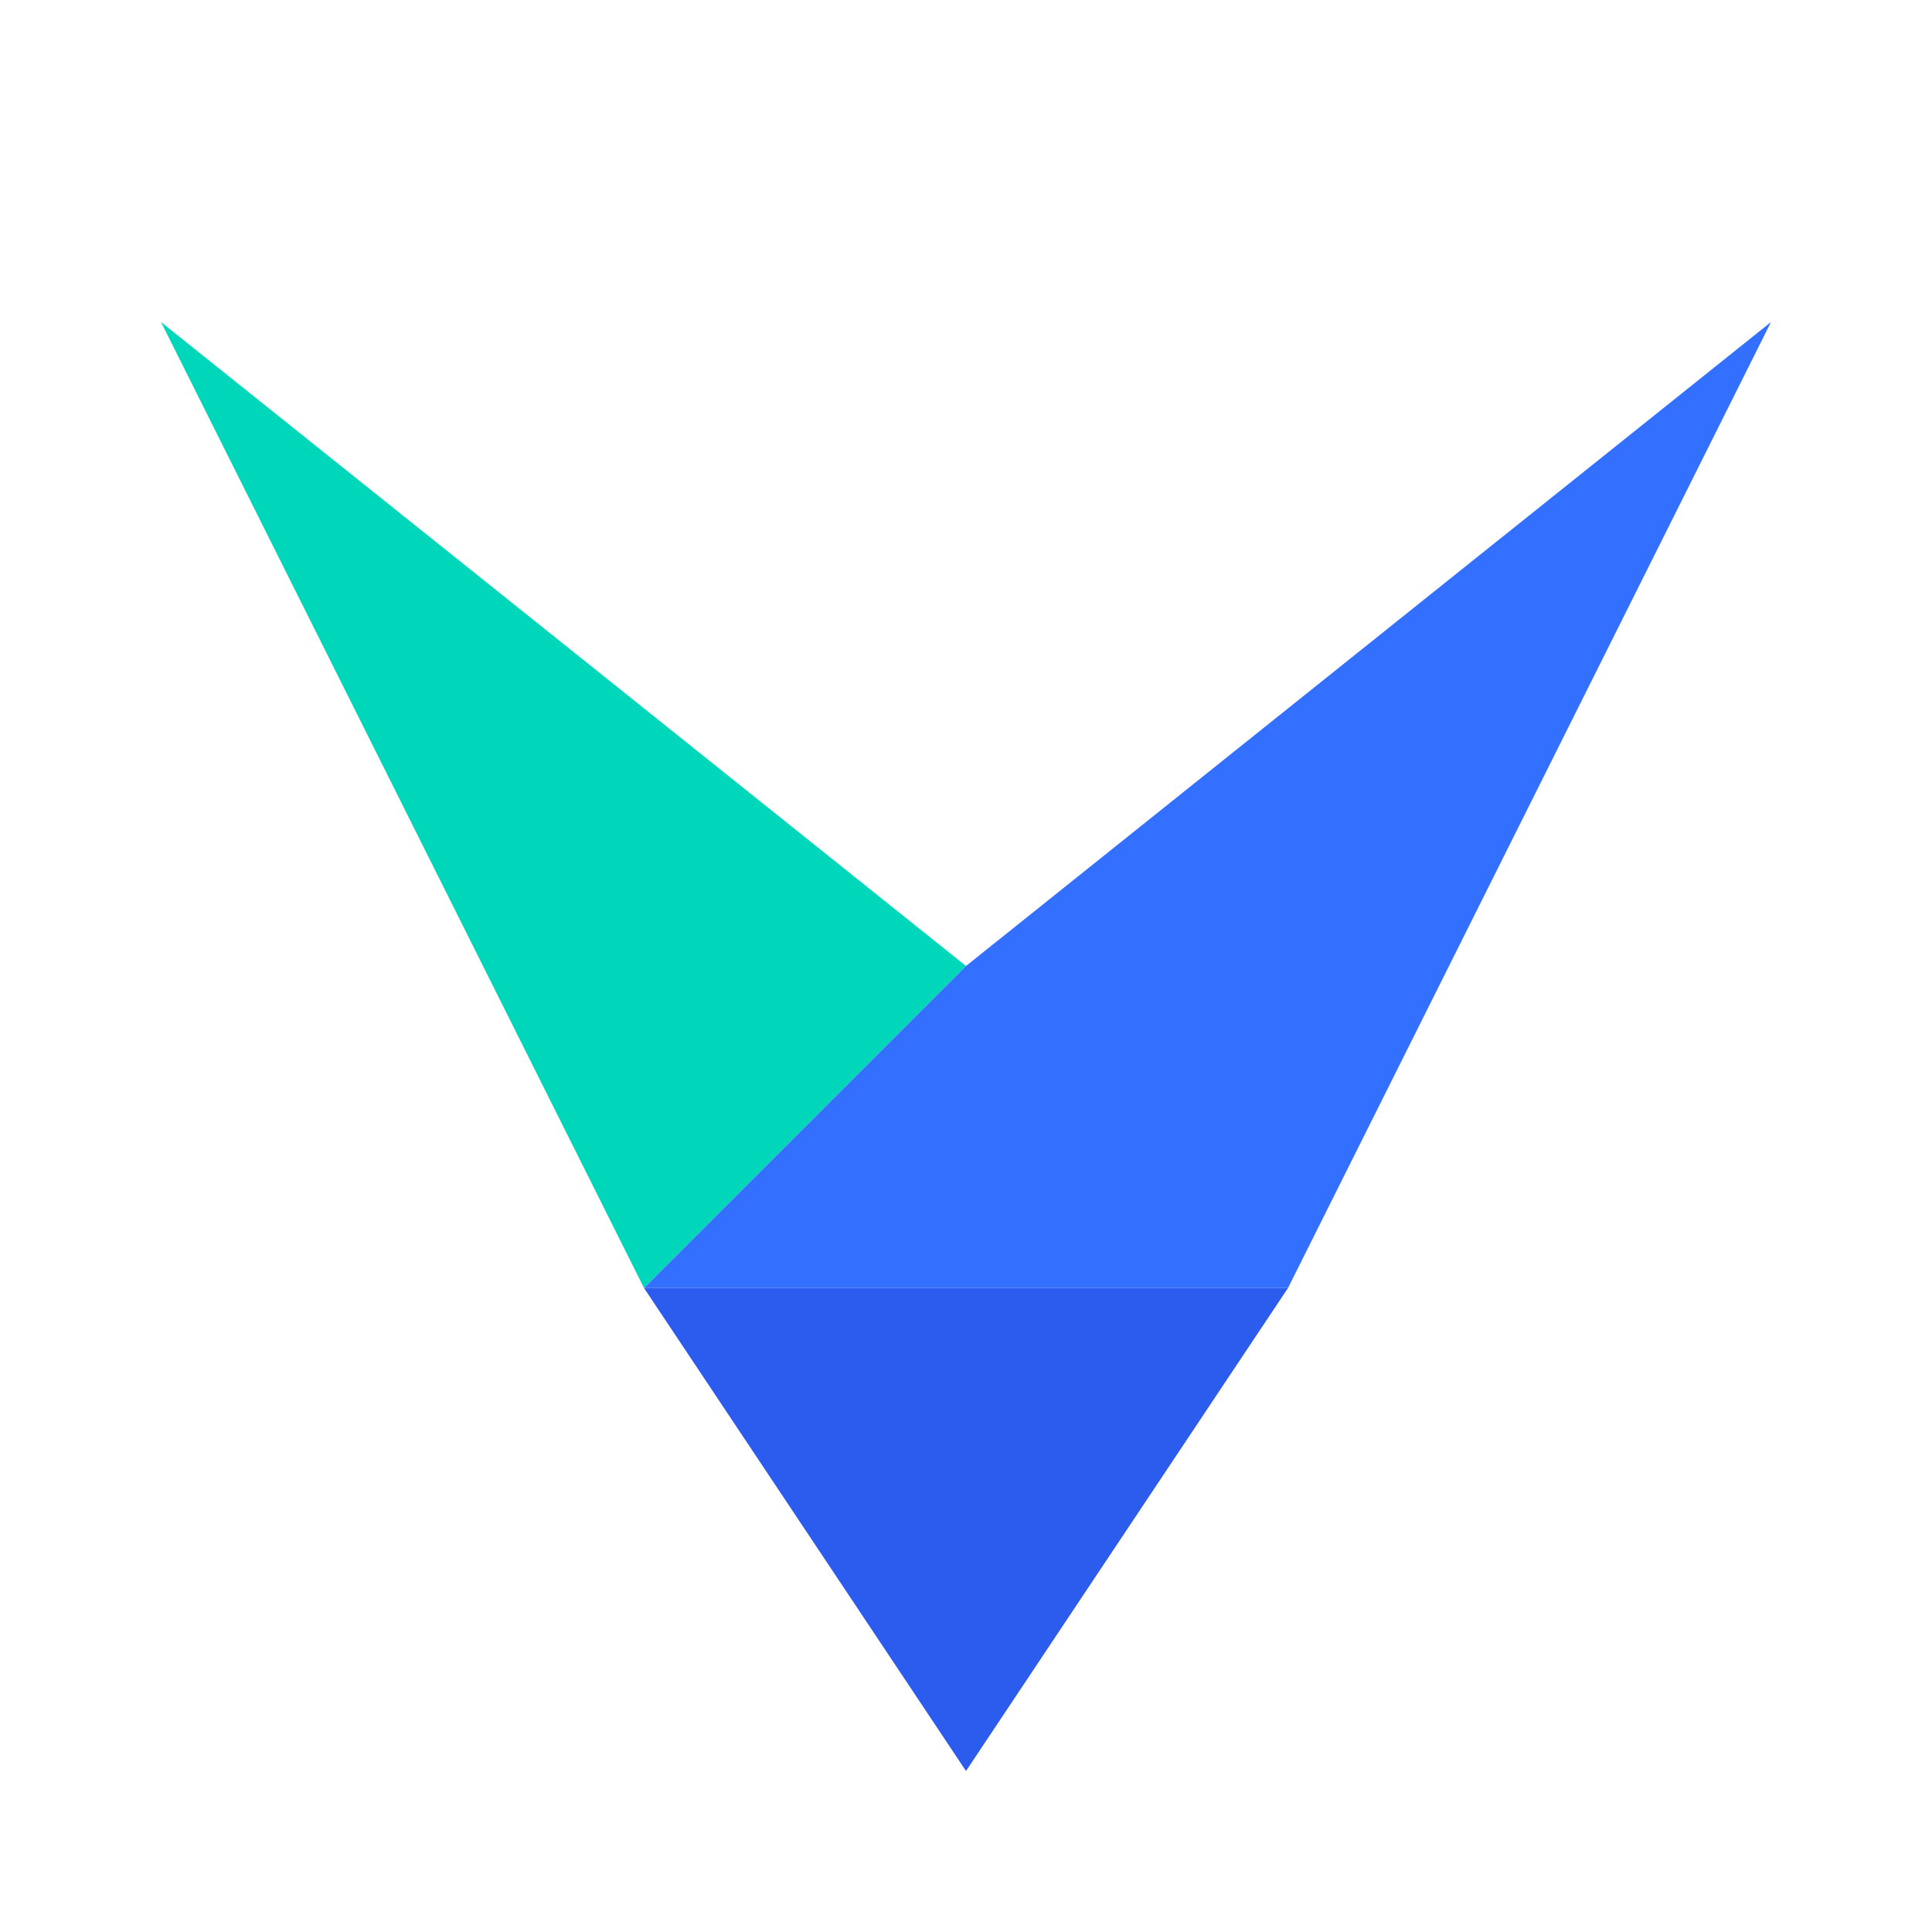
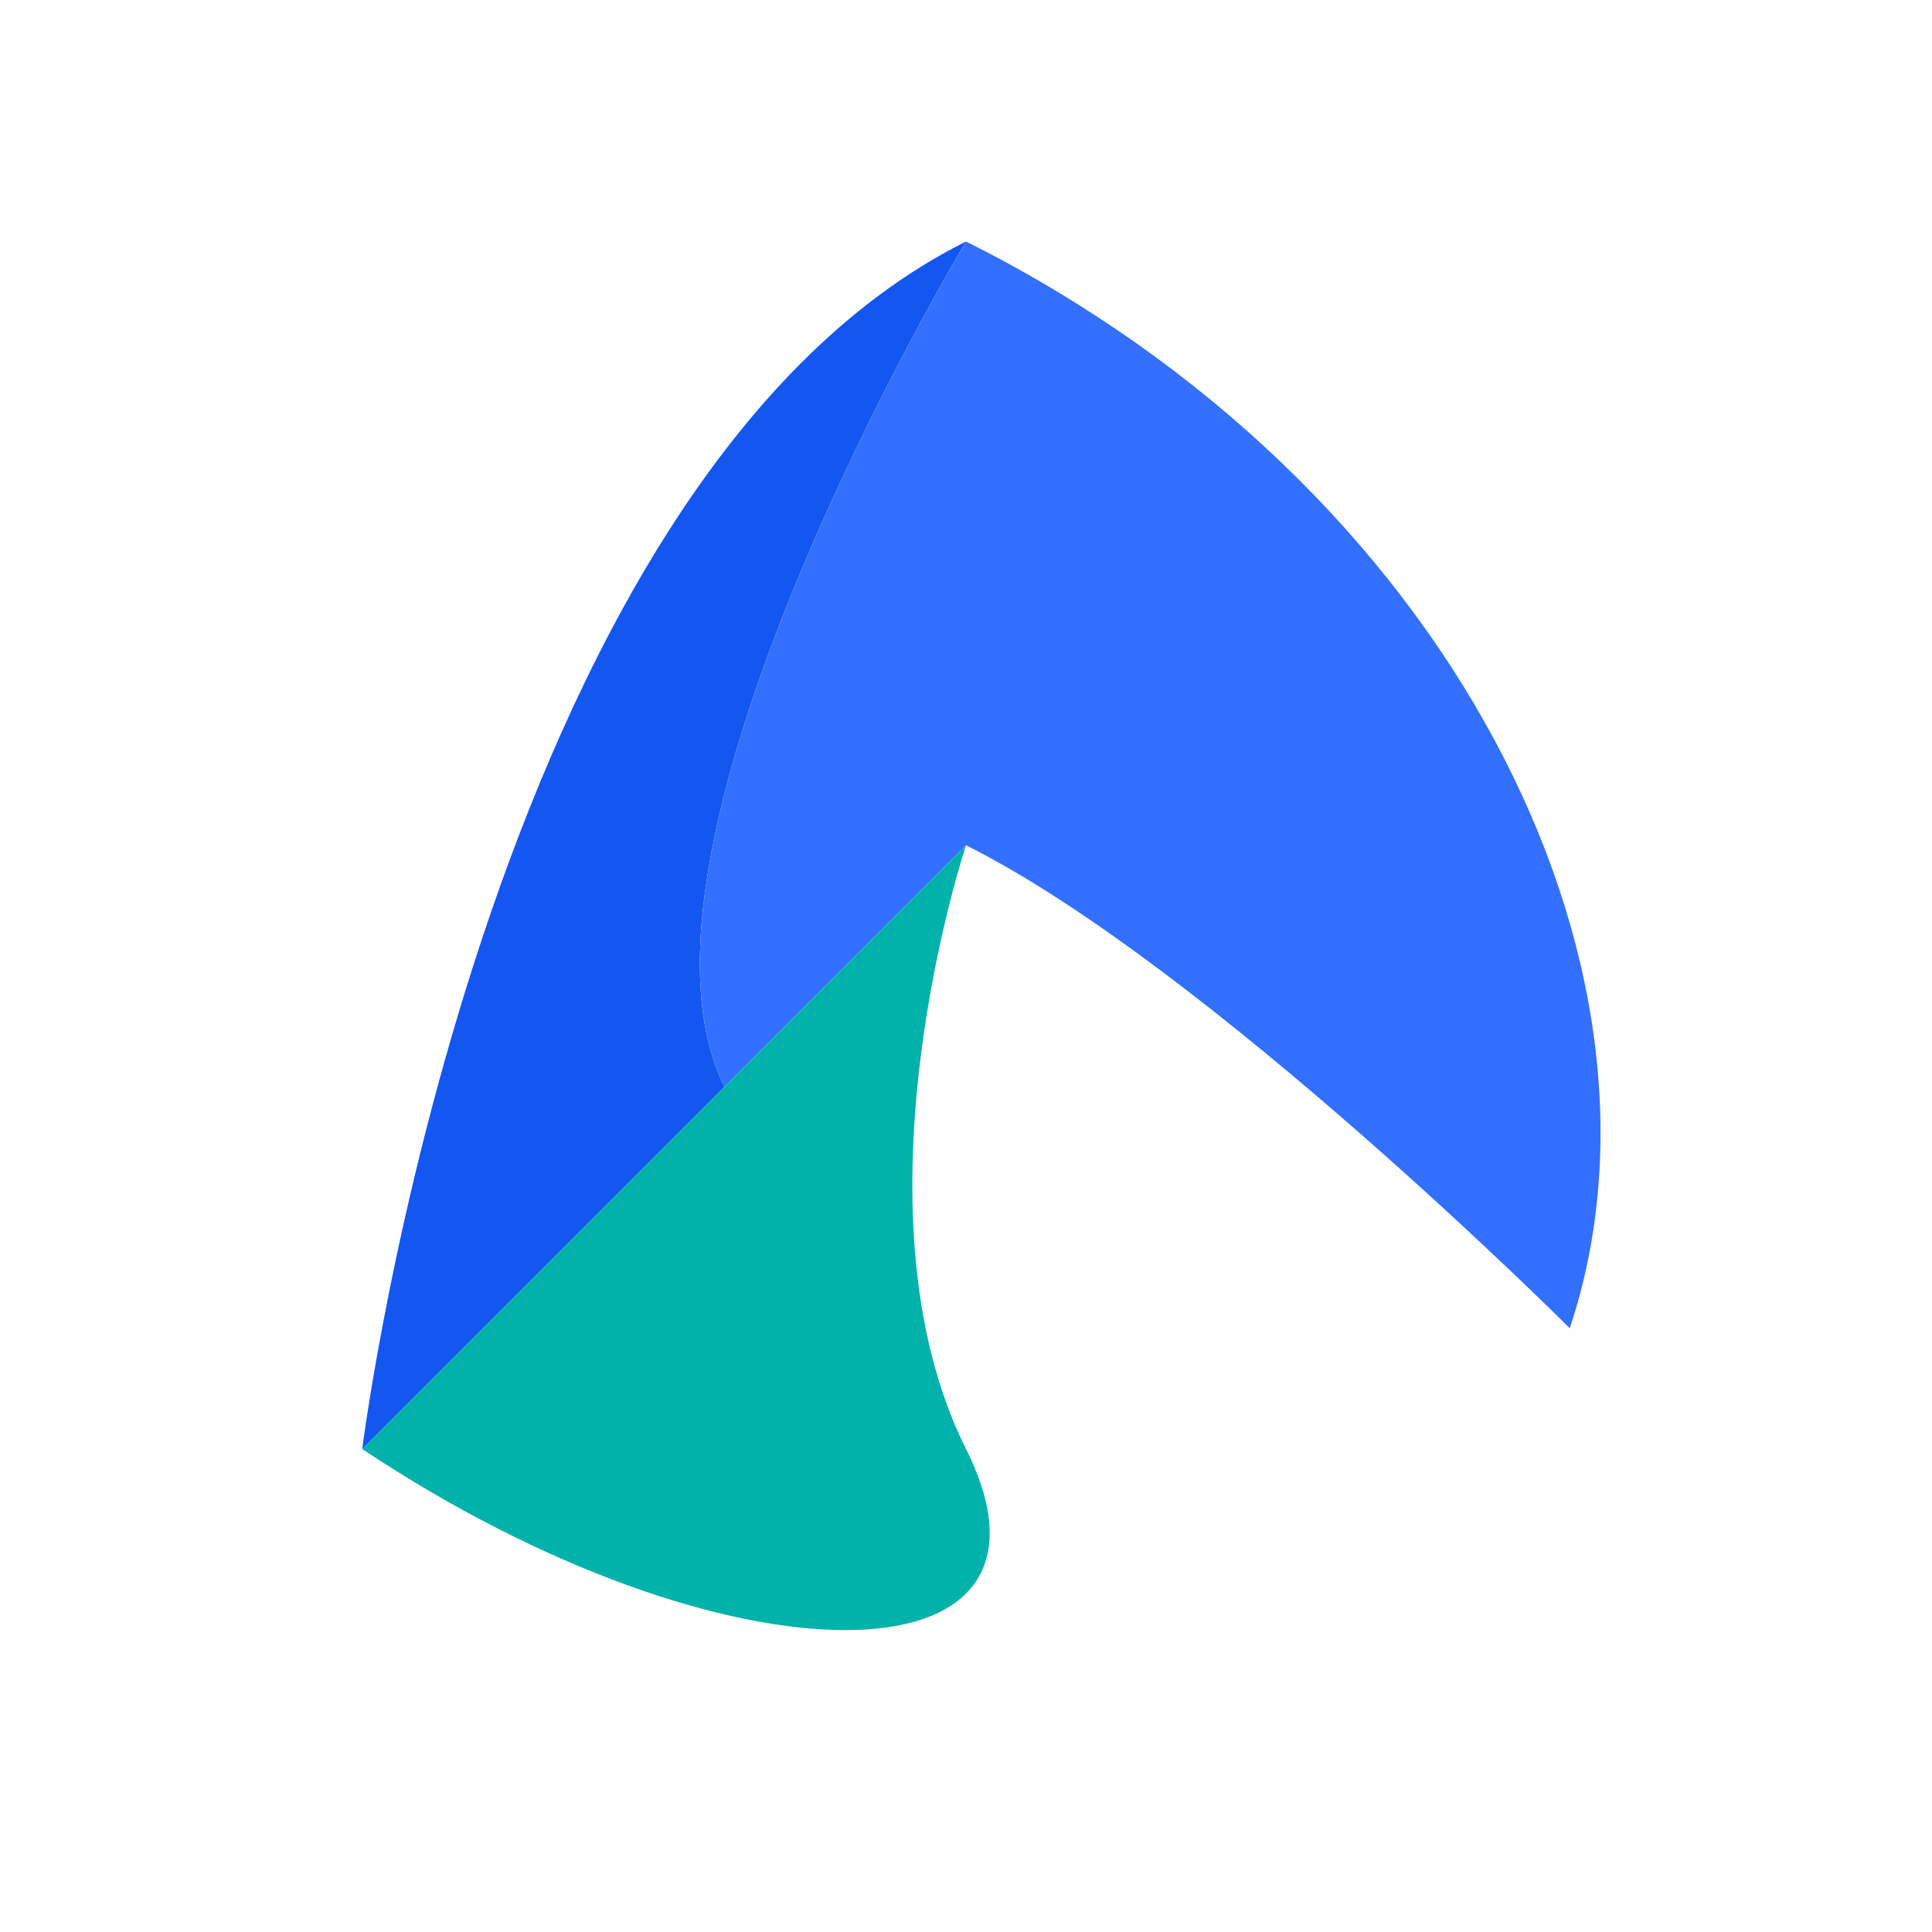
- <svg xmlns="http://www.w3.org/2000/svg" viewBox="0 0 24 24" width="24" height="24">
-   <path d="M2 4L12 12L8 16L2 4Z" fill="#00D6B9" />
-   <path d="M12 12L22 4L16 16L8 16L12 12Z" fill="#3370FF" />
-   <path d="M8 16L16 16L12 22L8 16Z" fill="#2B5CED" />
+ <svg xmlns="http://www.w3.org/2000/svg" viewBox="0 0 32 32" width="32" height="32">
+   <path d="M6 24C6 24 8 8 16 4C16 4 10 14 12 18L6 24Z" fill="#1456F0" />
+   <path d="M16 4C24 8 28 16 26 22C26 22 20 16 16 14L12 18C10 14 16 4 16 4Z" fill="#3370FF" />
+   <path d="M6 24L12 18L16 14C16 14 14 20 16 24C18 28 12 28 6 24Z" fill="#00B2A9" />
</svg>
